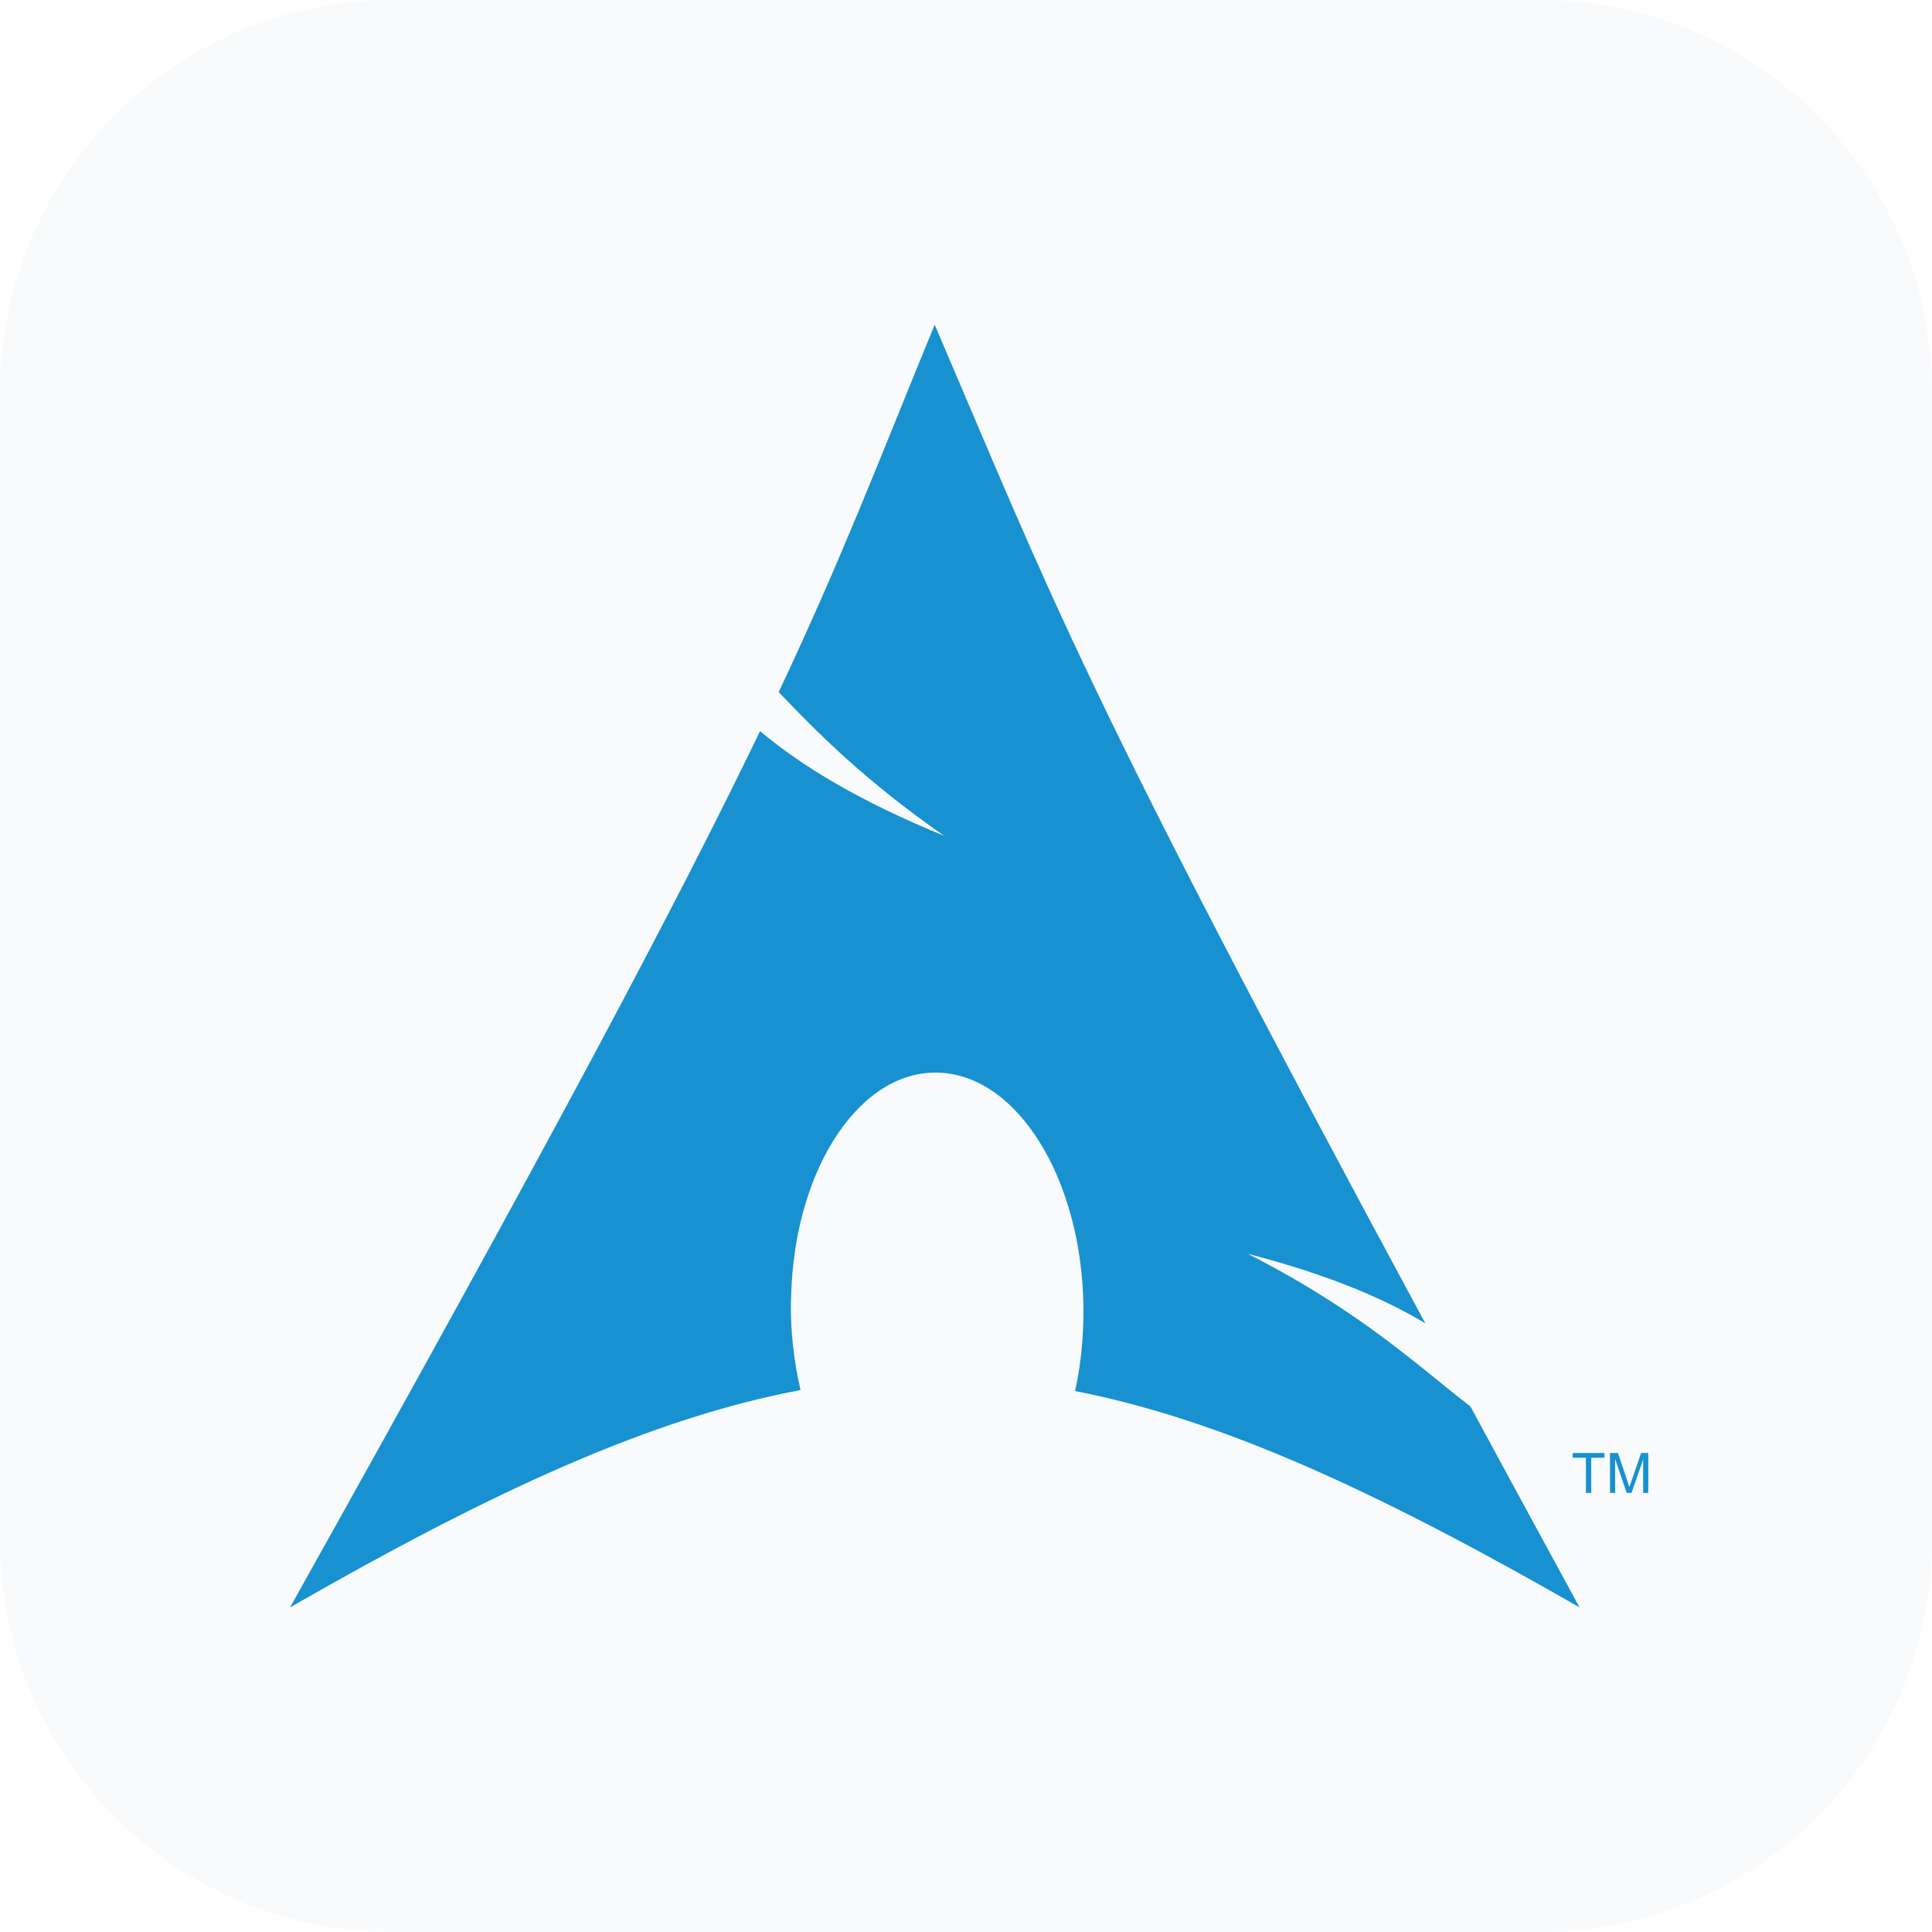
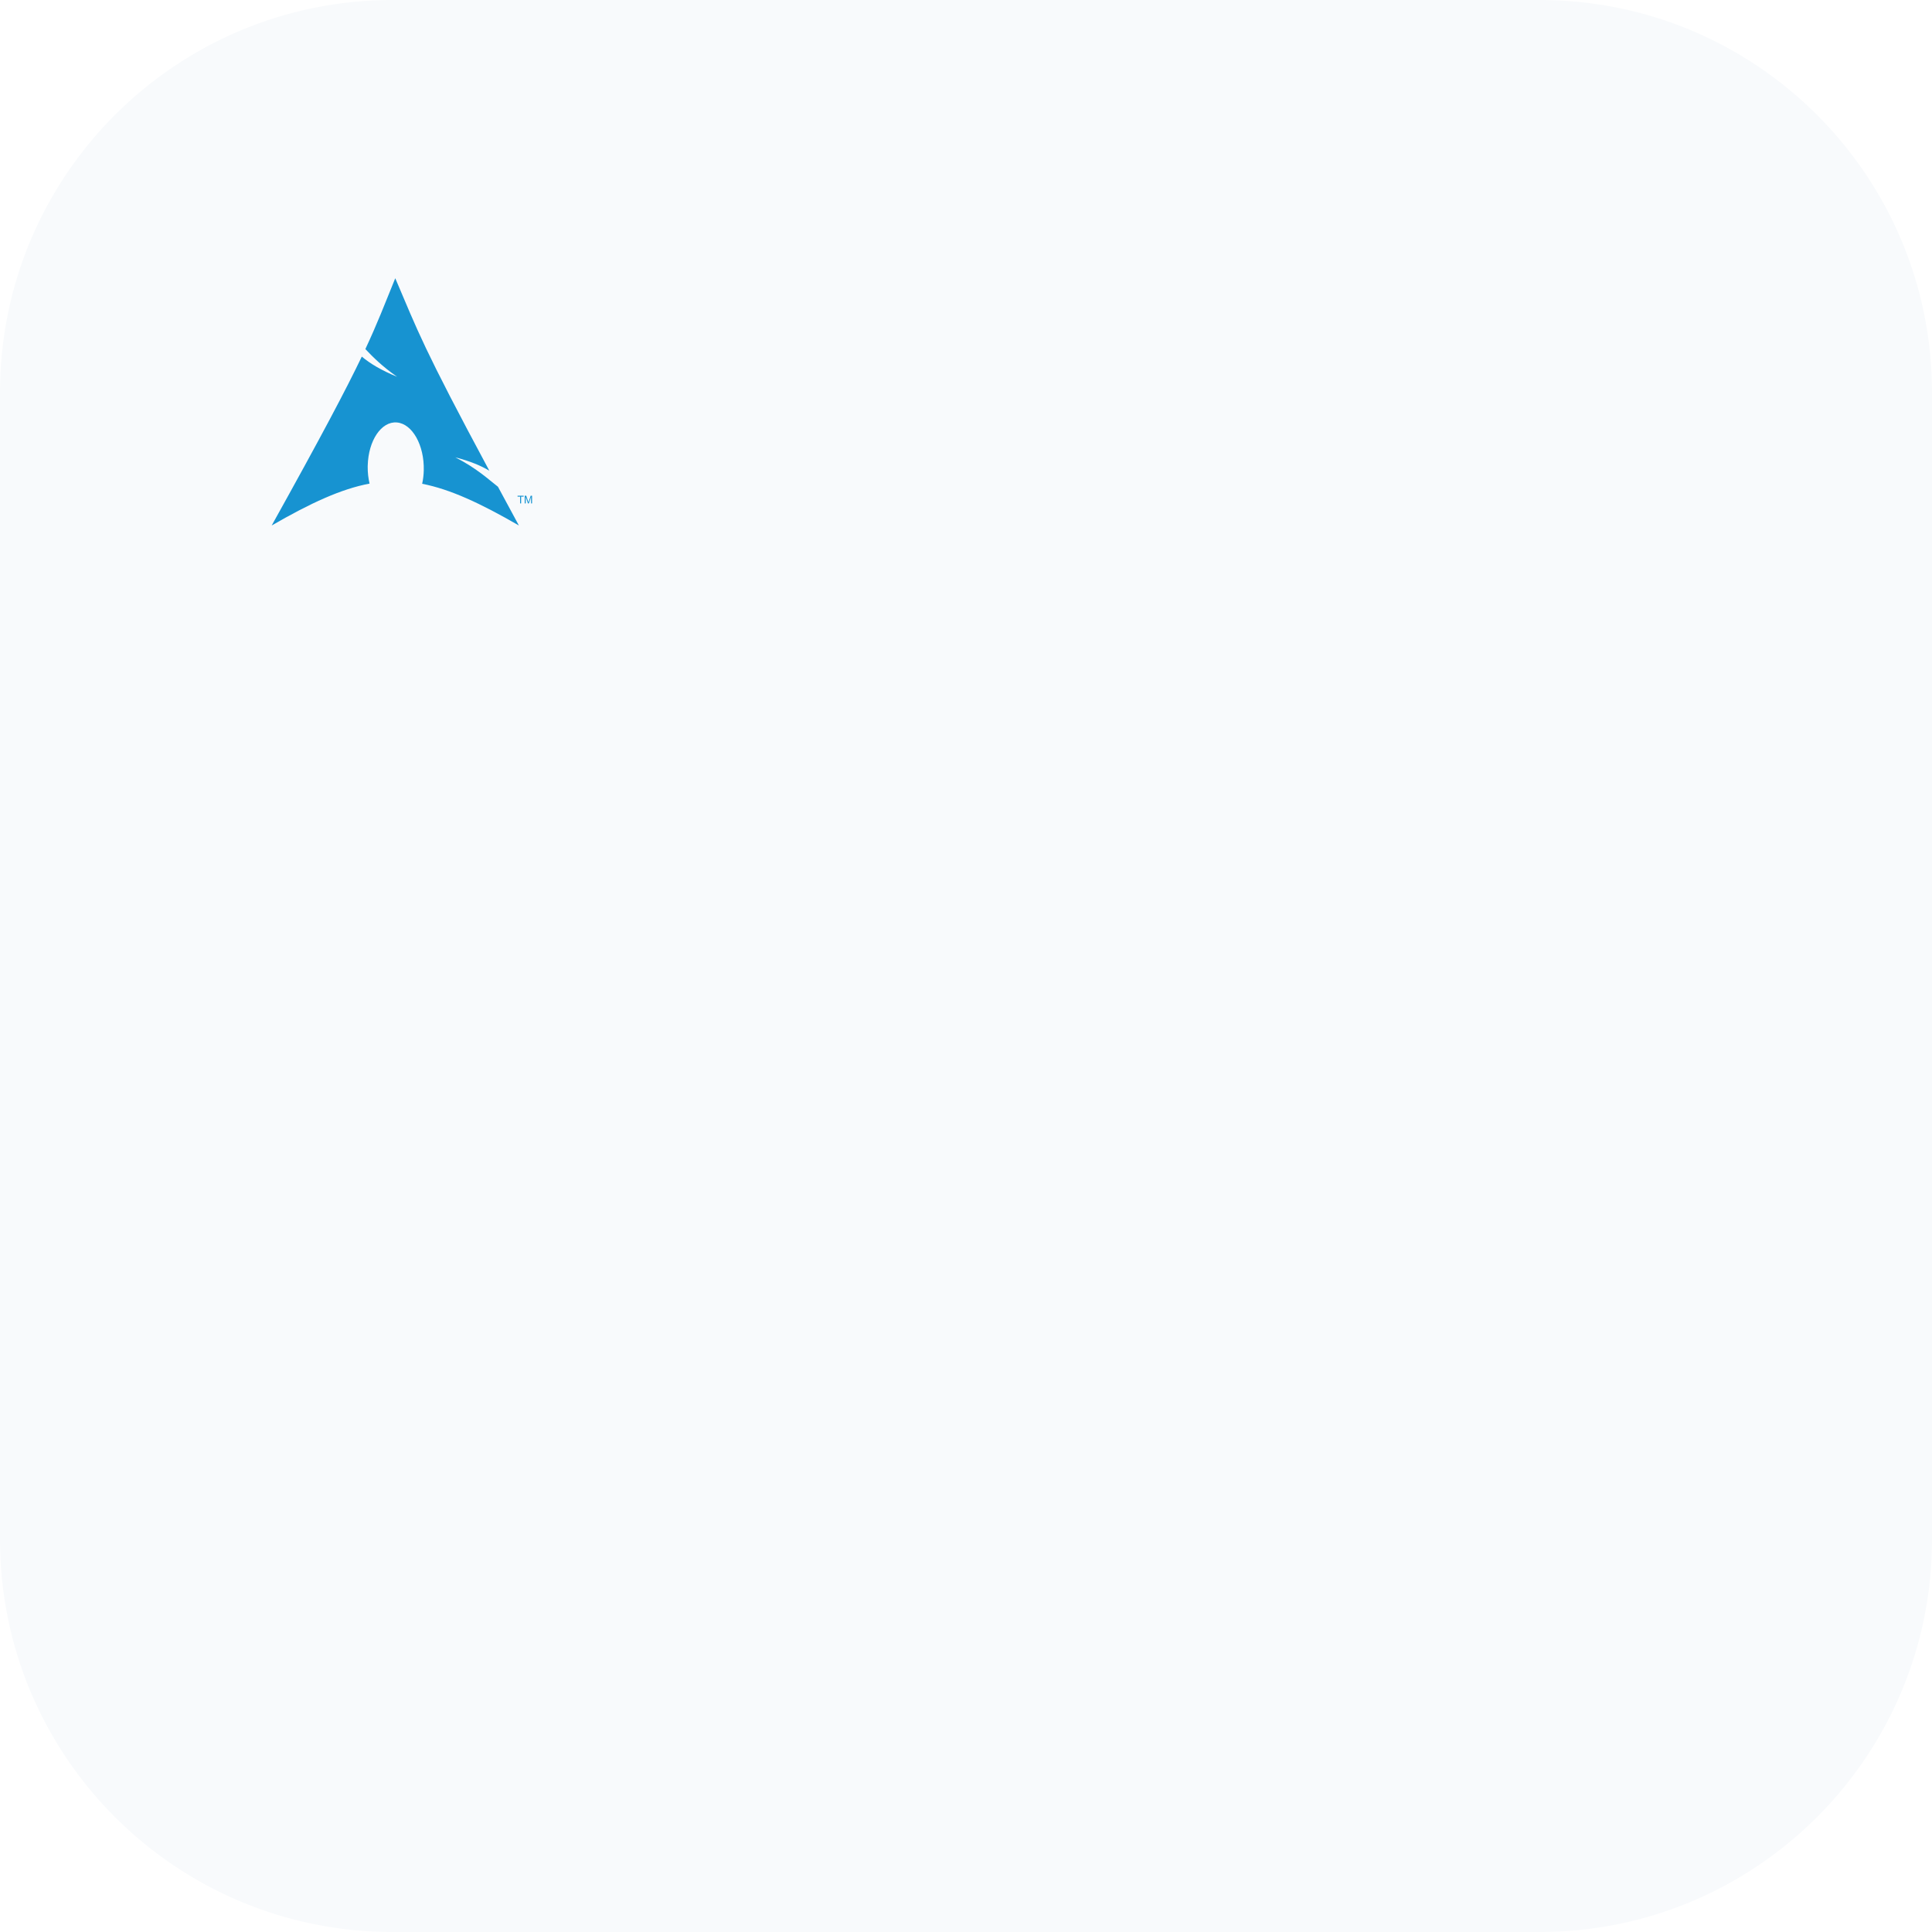
<svg xmlns="http://www.w3.org/2000/svg" viewBox="0 0 128 128" role="img">
  <rect width="128" height="128" rx="26" fill="#f8fafc" />
  <svg x="18" y="18" width="92" height="92" viewBox="0 0 128 128" preserveAspectRatio="xMidYMid meet">
-     <g fill="#1791cf">
-       <path fill-rule="evenodd" d="M61.113 4.886C55.82 17.788 52.629 26.23 46.738 38.749c3.613 3.805 8.047 8.242 15.246 13.25c-7.742-3.168-13.02-6.347-16.969-9.648c-7.539 15.644-19.351 37.933-43.324 80.77c18.844-10.817 33.45-17.485 47.059-20.032a34 34 0 0 1-.895-8.023l.024-.602c.296-12.004 6.578-21.238 14.015-20.61c7.438.626 13.223 10.872 12.922 22.876c-.055 2.261-.312 4.433-.762 6.449c13.465 2.621 27.914 9.273 46.5 19.941c-3.664-6.707-6.933-12.757-10.058-18.52c-4.922-3.792-10.055-8.726-20.524-14.073c7.196 1.863 12.348 4.007 16.364 6.406C74.578 38.12 72.004 30.308 61.113 4.886m0 0" />
-       <path d="M121.14 112.57v-3.243h-1.215v-.433h2.93v.433h-1.223v3.243zm2.223 0v-3.676h.734l.875 2.601q.123.366.176.543q.065-.199.2-.586l.882-2.558h.66v3.676h-.472v-3.079l-1.075 3.079h-.441l-1.066-3.13v3.13z" />
-     </g>
+     <path fill="#1793d1" d="M11.39.605C10.376 3.092 9.764 4.72 8.635 7.132c.693.734 1.543 1.589 2.923 2.554c-1.484-.61-2.496-1.224-3.252-1.86C6.86 10.842 4.596 15.138 0 23.395c3.612-2.085 6.412-3.37 9.021-3.862a6.6 6.6 0 0 1-.171-1.547l.003-.115c.058-2.315 1.261-4.095 2.687-3.973c1.426.12 2.534 2.096 2.478 4.409a6.5 6.5 0 0 1-.146 1.243c2.58.505 5.352 1.787 8.914 3.844c-.702-1.293-1.33-2.459-1.929-3.57c-.943-.73-1.926-1.682-3.933-2.713c1.38.359 2.367.772 3.137 1.234c-6.09-11.334-6.582-12.84-8.67-17.74zM22.898 21.36v-.623h-.234v-.084h.562v.084h-.234v.623h.331v-.707h.142l.167.5l.034.107l.038-.114l.17-.493H24v.707h-.091v-.593l-.206.593h-.084l-.205-.602v.602h-.091" />
  </svg>
</svg>
